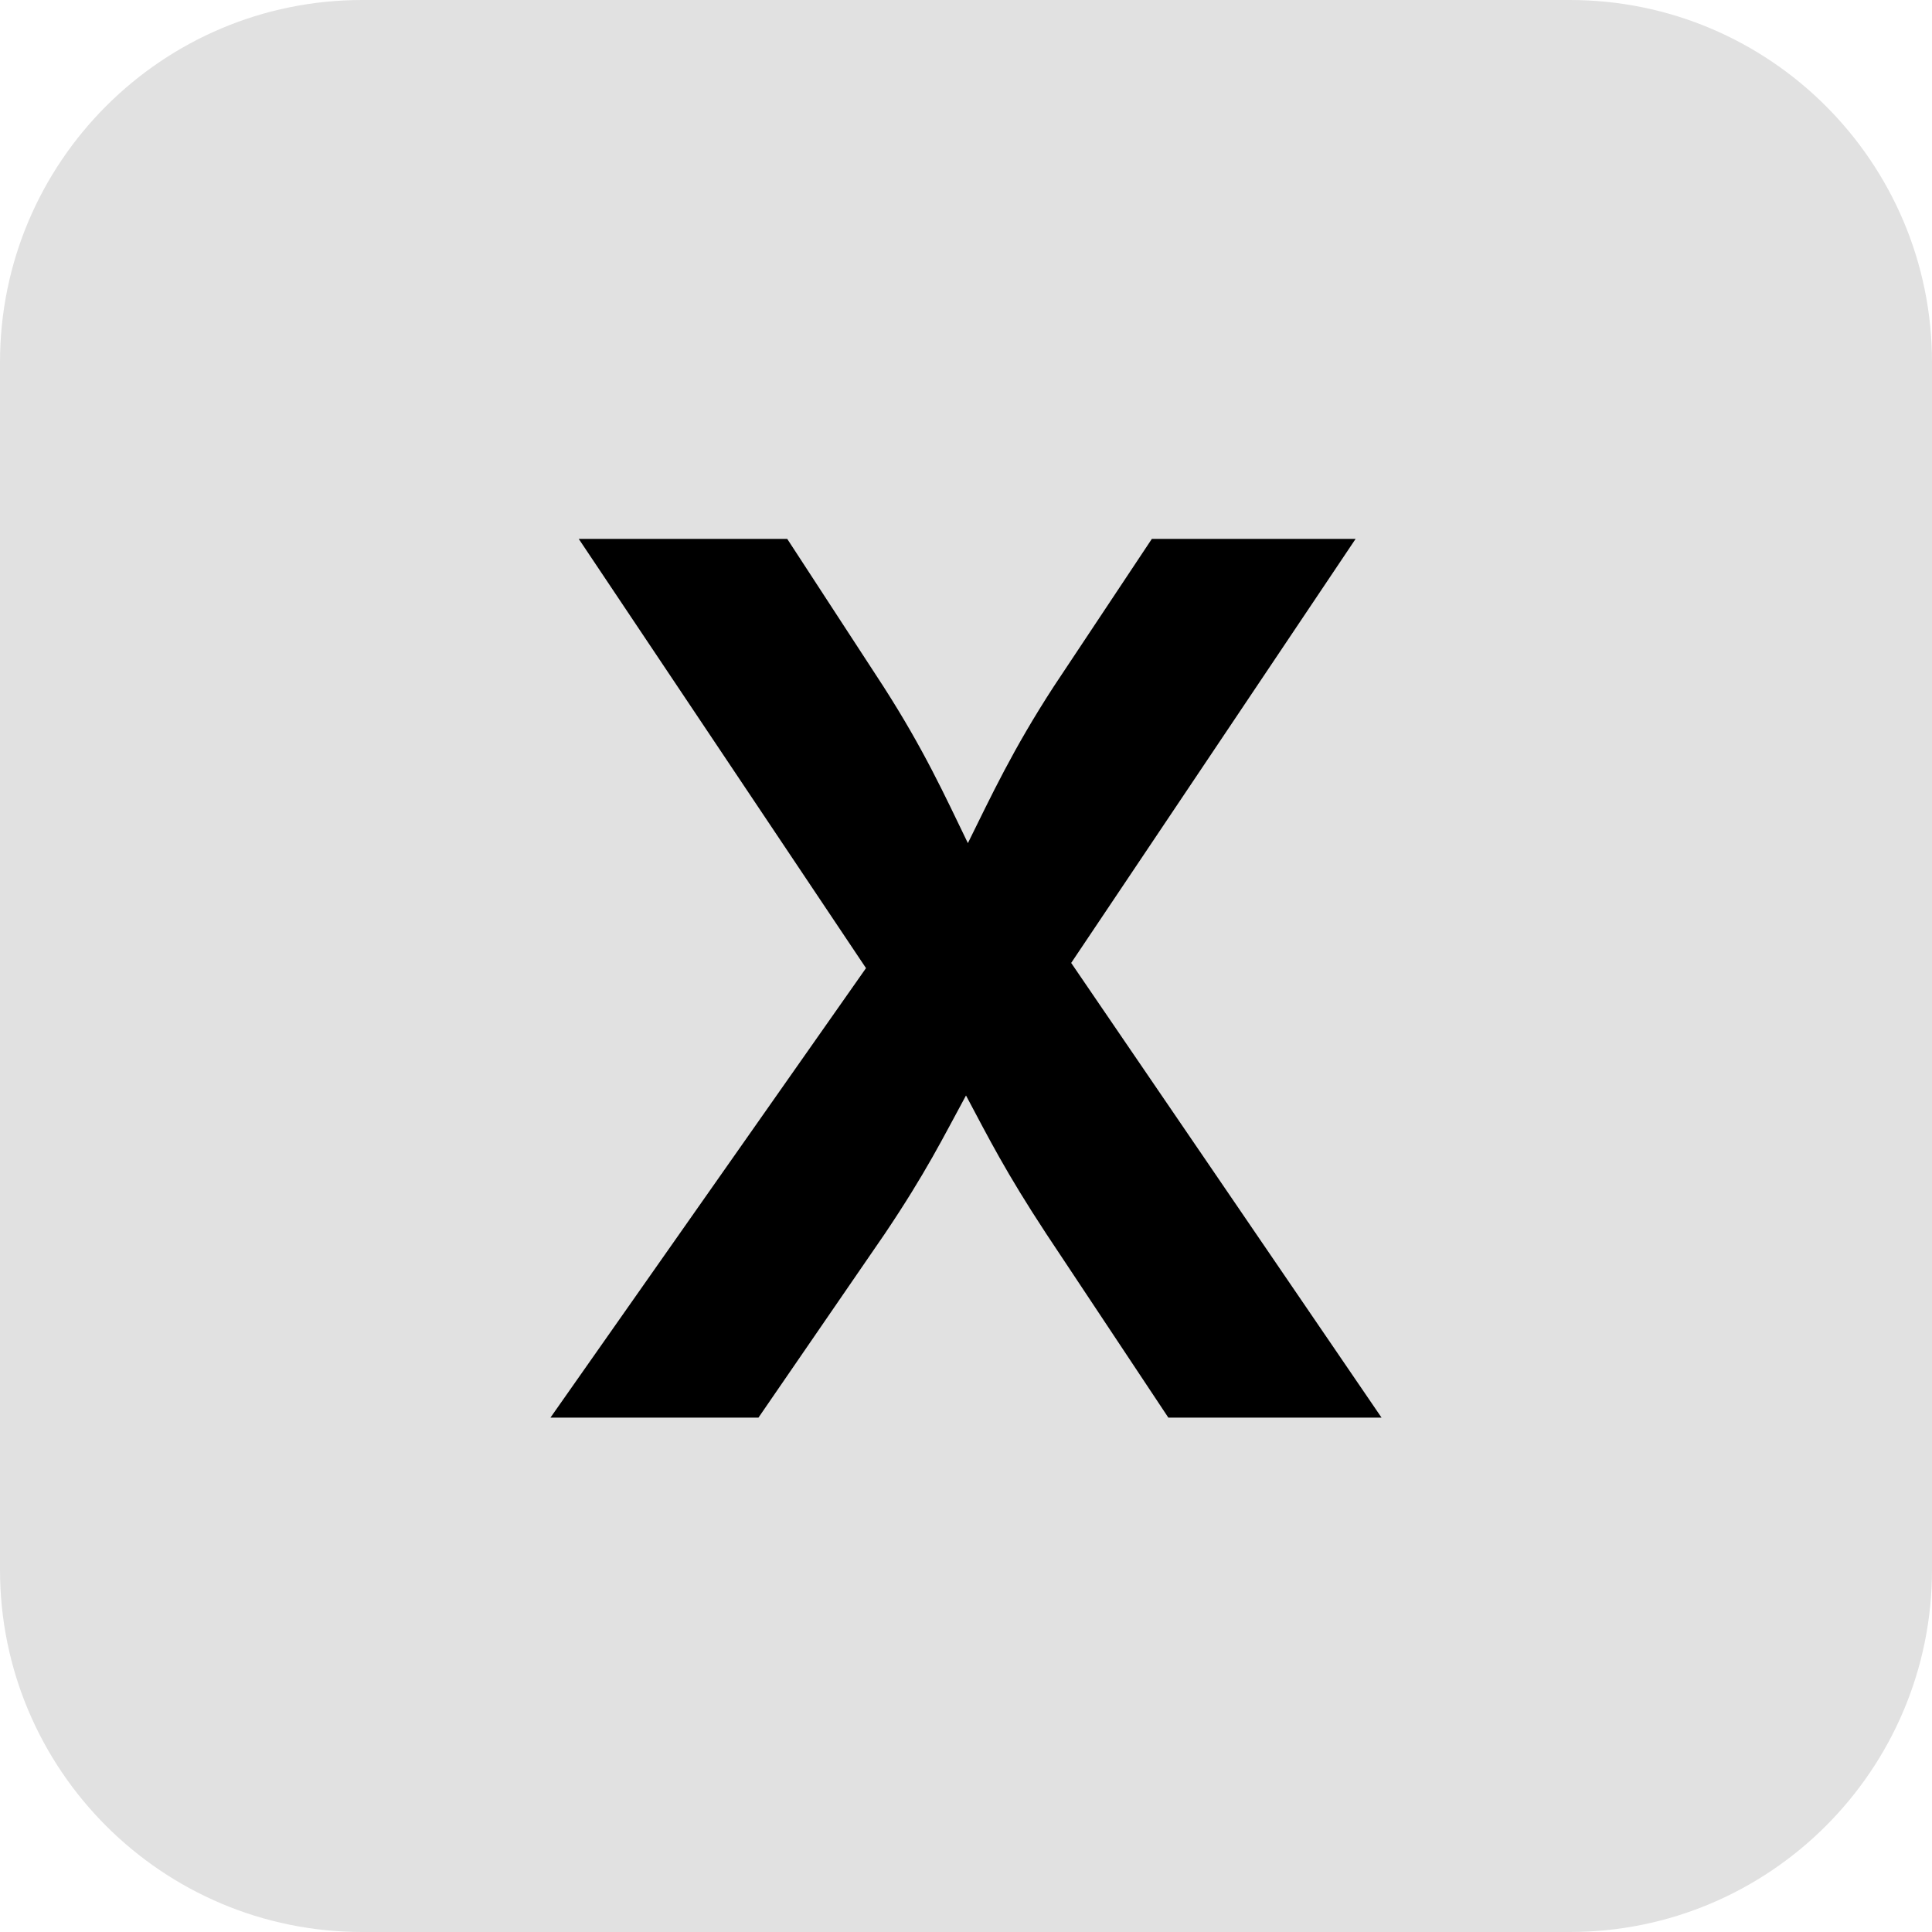
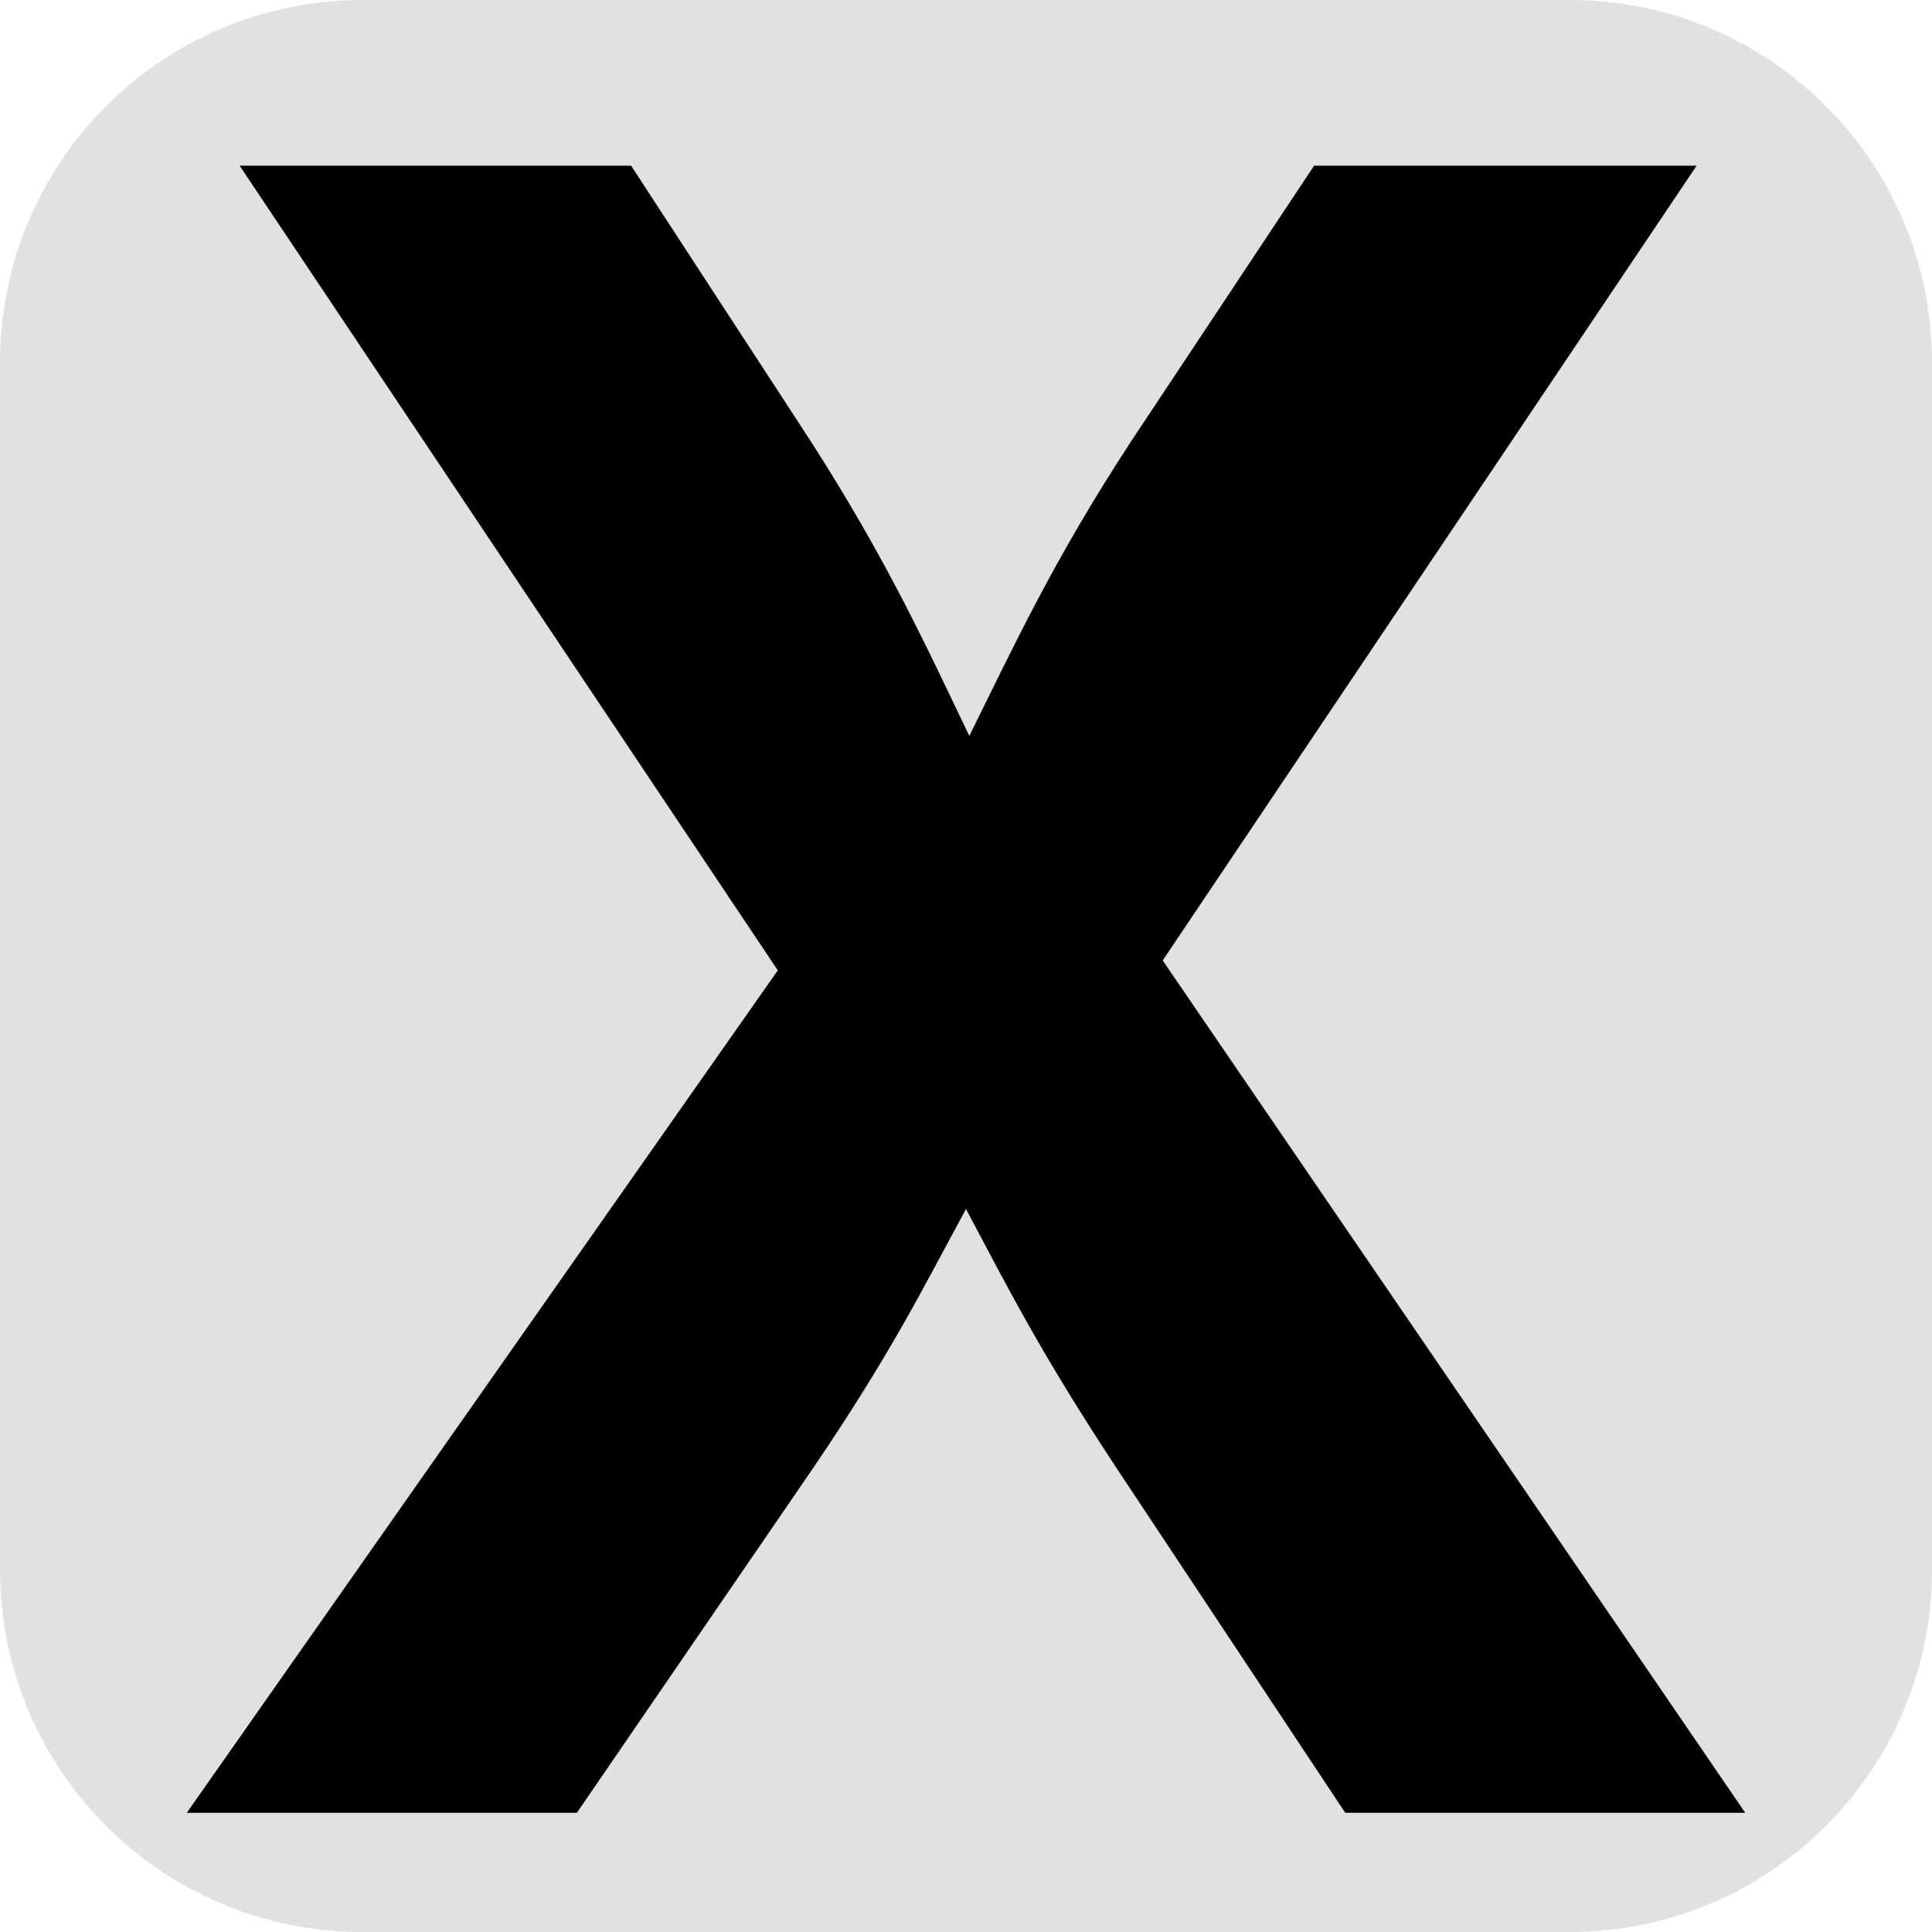
<svg xmlns="http://www.w3.org/2000/svg" viewBox="0 0 64 64" role="img" aria-label="Project X logo">
  <style>
    :root {
-       color: var(--primary, oklch(0.852 0.199 91.936));
+       color: oklch(0.852 0.199 91.936);
    }
    text {
      font-family: "Inter", system-ui, -apple-system, BlinkMacSystemFont, "Segoe UI", sans-serif;
      font-weight: 700;
      letter-spacing: -0.08em;
    }
  </style>
  <rect width="64" height="64" rx="12" fill="currentColor" fill-opacity="0.12" />
-   <text x="50%" y="50%" dominant-baseline="middle" text-anchor="middle" font-size="40" fill="currentColor">
+   <text x="50%" y="50%" dominant-baseline="middle" text-anchor="middle" font-size="75" fill="currentColor">
    X
  </text>
</svg>
